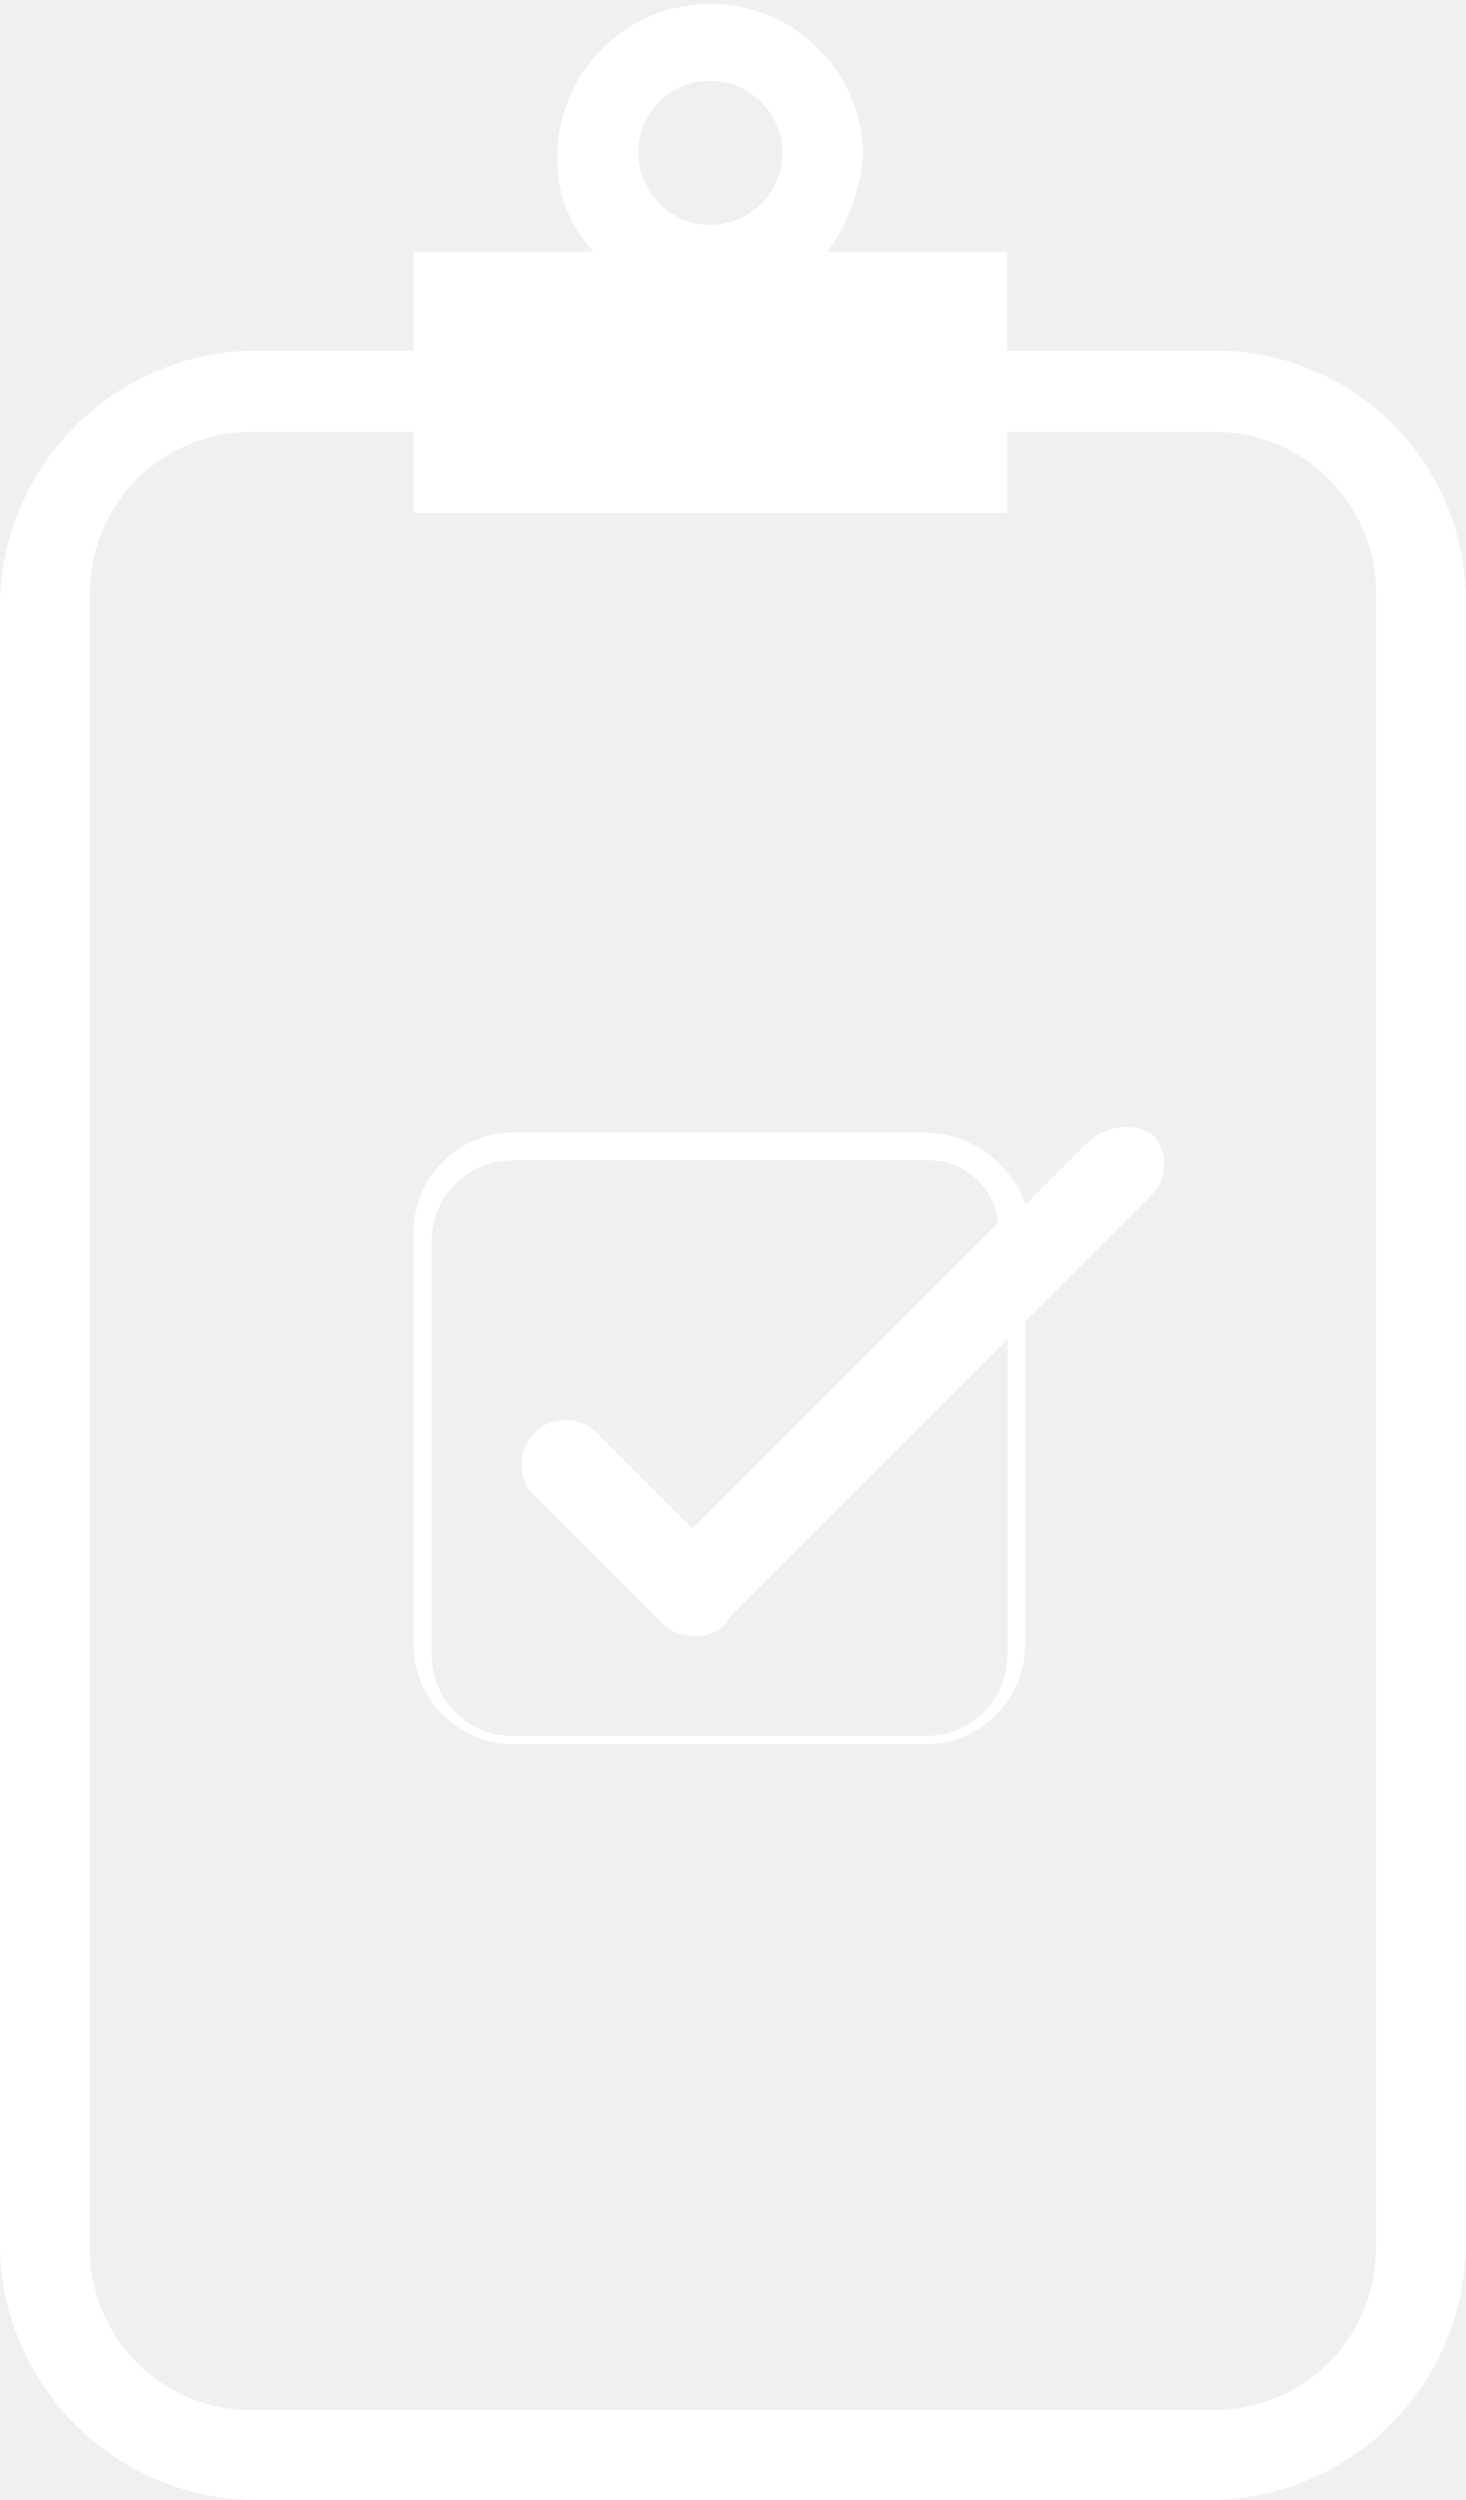
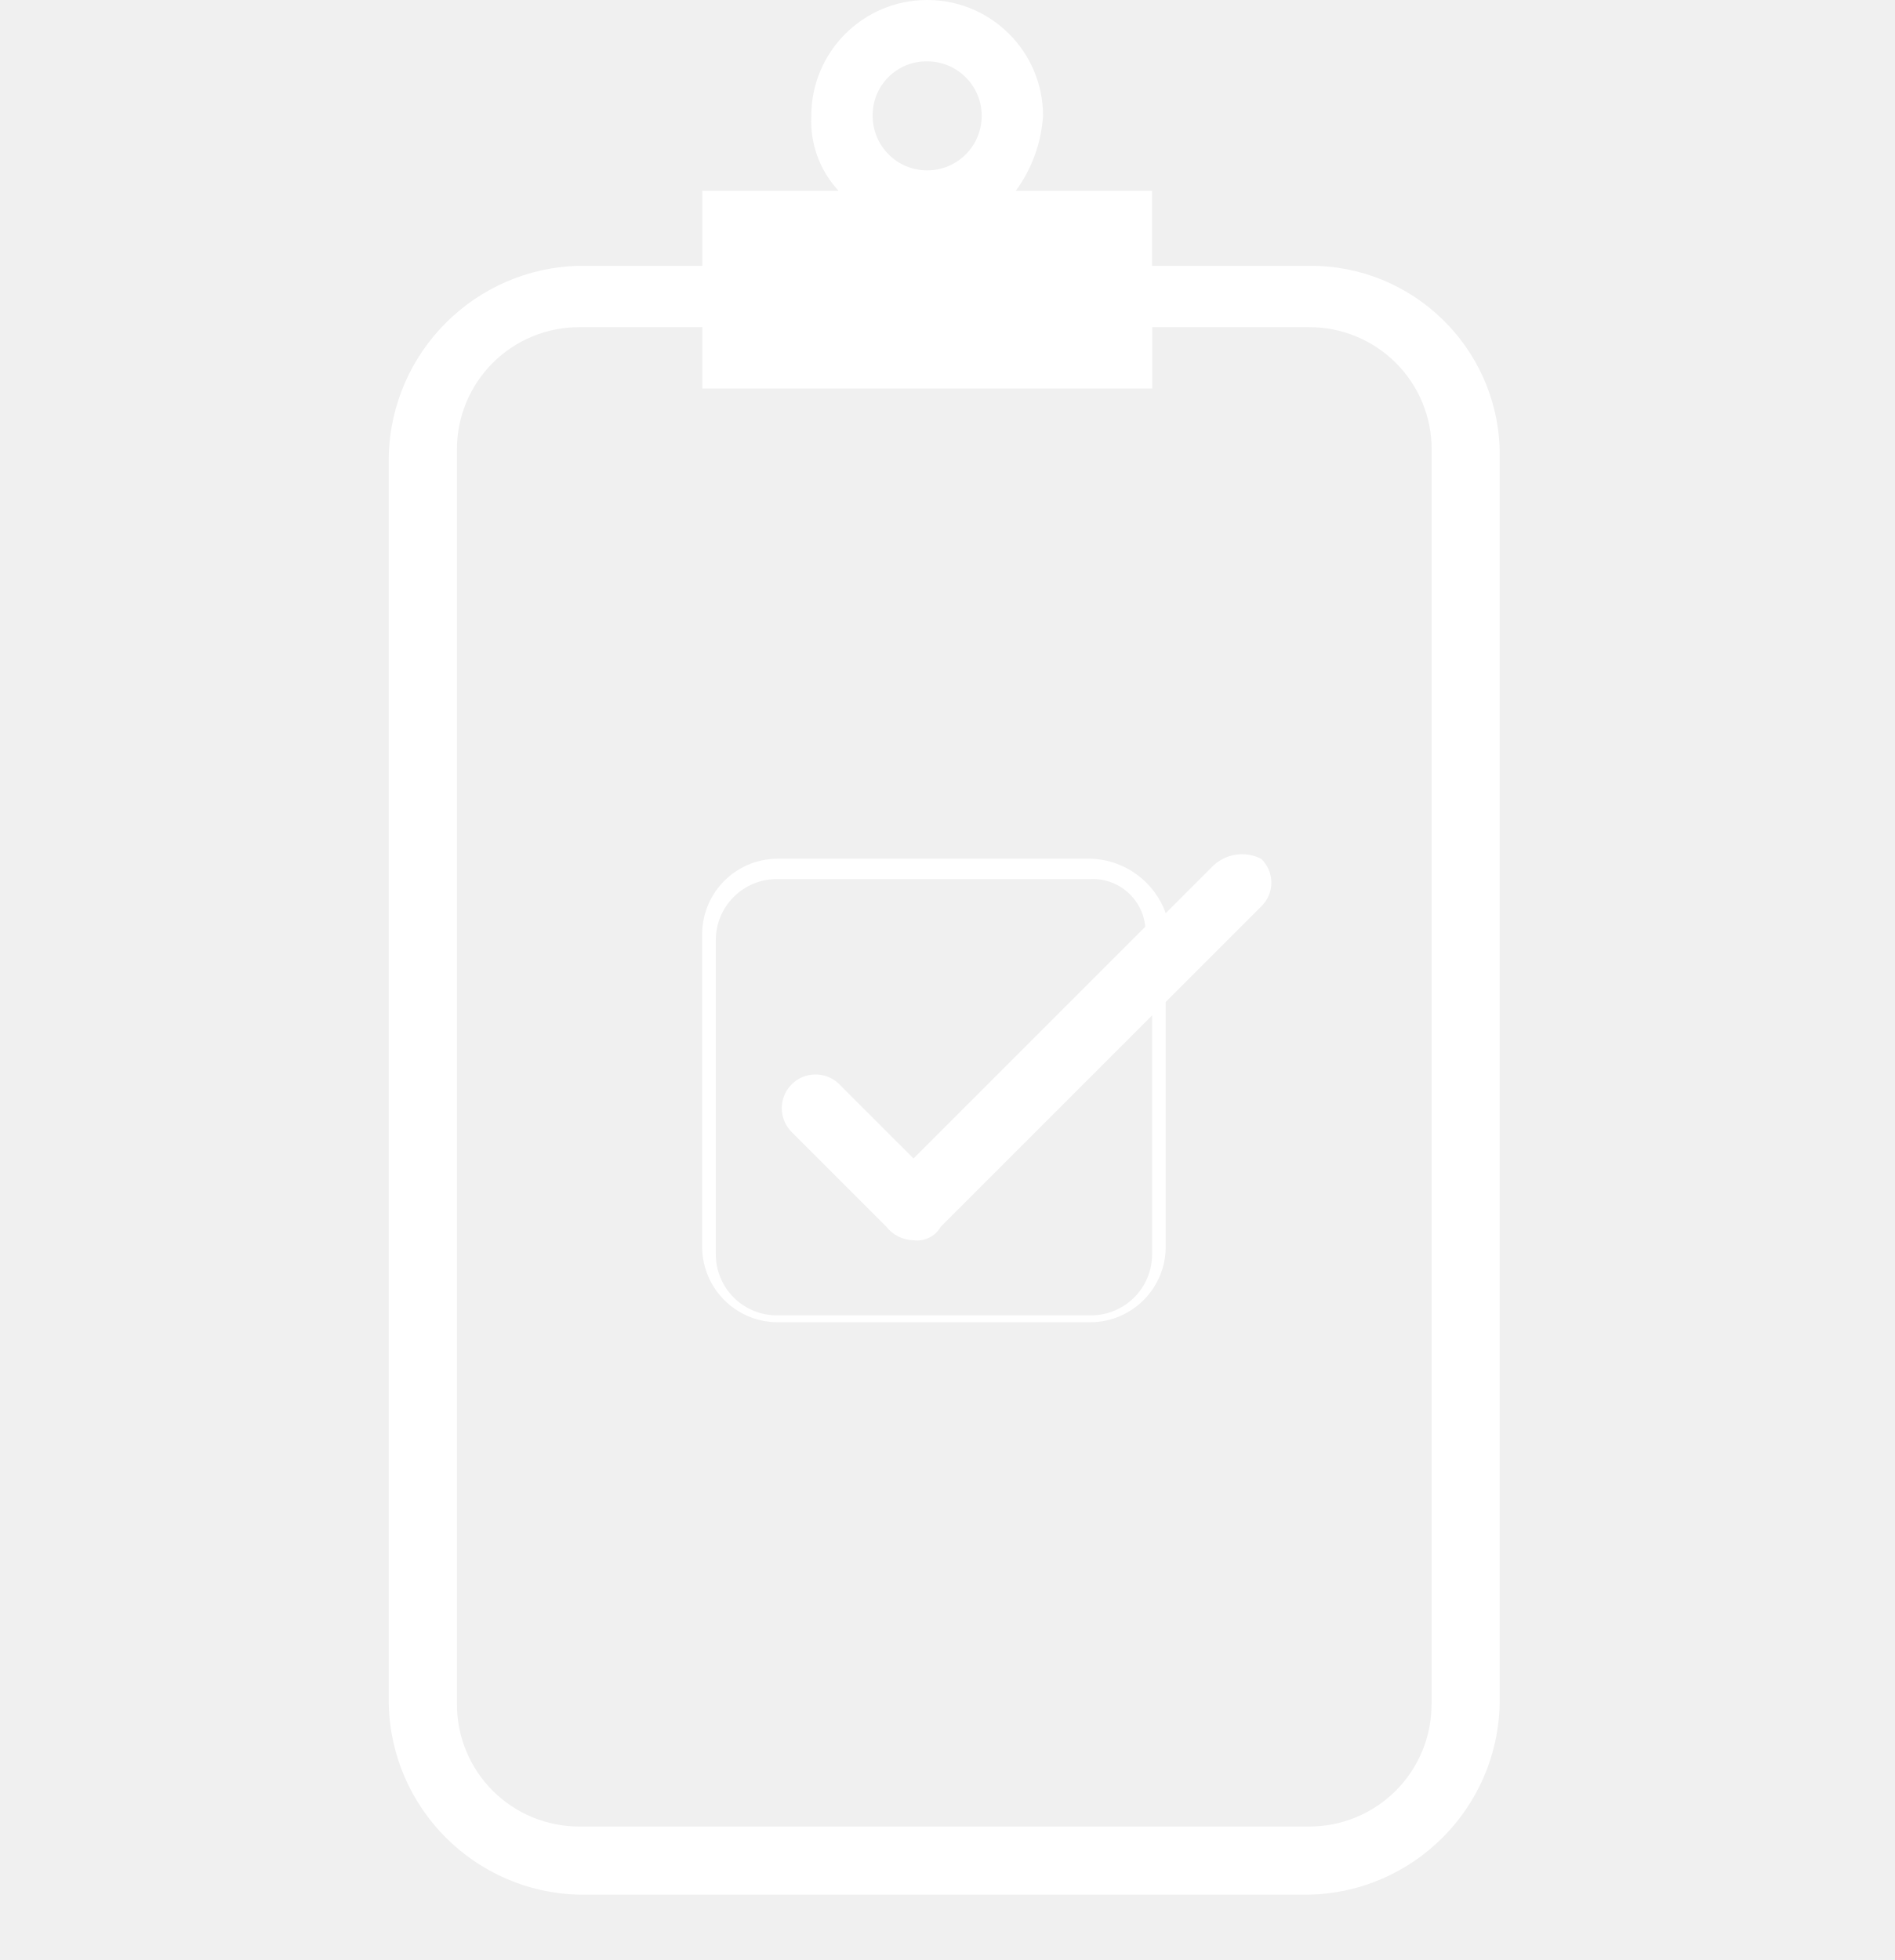
- <svg xmlns="http://www.w3.org/2000/svg" viewBox="-10417.1 -10691 14.071 24">
+ <svg xmlns="http://www.w3.org/2000/svg" id="Group_3706" data-name="Group 3706" viewBox="-7289 -10441 58 60">
  <defs>
    <style>
      .cls-1 {
        fill: #fff;
      }
+ 
+       .cls-2 {
+         fill: none;
+       }
    </style>
  </defs>
-   <g id="Group_3509" data-name="Group 3509" transform="translate(-11427 -12736)">
-     <path id="Path_3048" data-name="Path 3048" class="cls-1" d="M17.975,217.677l-.6.6a1.041,1.041,0,0,0-.95-.691H12.45a.958.958,0,0,0-.95.95v3.971a.958.958,0,0,0,.95.95h3.971a.958.958,0,0,0,.95-.95V219.4l1.209-1.209a.417.417,0,0,0,0-.6A.532.532,0,0,0,17.975,217.677ZM17.2,222.6a.774.774,0,0,1-.777.777H12.45a.774.774,0,0,1-.777-.777v-3.971a.774.774,0,0,1,.777-.777h3.971a.667.667,0,0,1,.691.6l-2.935,2.935-.95-.95a.427.427,0,0,0-.6.6l1.209,1.209a.449.449,0,0,0,.345.173.345.345,0,0,0,.345-.173l2.676-2.676V222.6Z" transform="translate(1002.371 1838.287)" />
-     <path id="Path_3049" data-name="Path 3049" class="cls-1" d="M18.555,208.367H16.569v-.95H14.842a1.81,1.81,0,0,0,.345-.95,1.468,1.468,0,0,0-2.935,0,1.3,1.3,0,0,0,.345.95H10.871v.95H9.317A2.47,2.47,0,0,0,6.9,210.784v15.8A2.47,2.47,0,0,0,9.317,229h9.237a2.47,2.47,0,0,0,2.417-2.417V210.7A2.4,2.4,0,0,0,18.555,208.367Zm-4.835-2.59a.691.691,0,1,1-.691.691A.681.681,0,0,1,13.72,205.777Zm6.388,20.806a1.547,1.547,0,0,1-1.554,1.554H9.317a1.547,1.547,0,0,1-1.554-1.554V210.7a1.547,1.547,0,0,1,1.554-1.554h1.554v.777h5.7v-.777h1.986a1.547,1.547,0,0,1,1.554,1.554v15.885Z" transform="translate(1003 1840)" />
+   <g id="Group_3509" data-name="Group 3509" transform="translate(-8287 -12486)">
+     <path id="Path_3048" data-name="Path 3048" class="cls-1" d="M27.147,217.88l-1.46,1.46a2.517,2.517,0,0,0-2.295-1.669h-9.6a2.315,2.315,0,0,0-2.295,2.295v9.6a2.315,2.315,0,0,0,2.295,2.295h9.6a2.315,2.315,0,0,0,2.295-2.295v-7.511l2.921-2.921a1.008,1.008,0,0,0,0-1.46A1.285,1.285,0,0,0,27.147,217.88ZM25.27,229.772a1.87,1.87,0,0,1-1.878,1.878h-9.6a1.87,1.87,0,0,1-1.878-1.878v-9.6a1.87,1.87,0,0,1,1.878-1.878h9.6a1.612,1.612,0,0,1,1.669,1.46l-7.094,7.094-2.295-2.295a1.033,1.033,0,0,0-1.46,1.46l2.921,2.921a1.084,1.084,0,0,0,.835.417.833.833,0,0,0,.835-.417l6.468-6.468v7.3Z" transform="translate(1007.997 1853.616)" />
+     <path id="Path_3049" data-name="Path 3049" class="cls-1" d="M35.065,213.137h-4.8v-2.295H26.094a4.375,4.375,0,0,0,.835-2.295,3.547,3.547,0,0,0-7.094,0,3.138,3.138,0,0,0,.835,2.295H16.5v2.295H12.742A5.97,5.97,0,0,0,6.9,218.978v38.18A5.97,5.97,0,0,0,12.742,263H35.065a5.97,5.97,0,0,0,5.842-5.842V218.77A5.79,5.79,0,0,0,35.065,213.137Zm-11.683-6.259a1.669,1.669,0,1,1-1.669,1.669A1.646,1.646,0,0,1,23.382,206.878Zm15.439,50.281a3.74,3.74,0,0,1-3.755,3.755H12.742a3.74,3.74,0,0,1-3.755-3.755V218.77a3.74,3.74,0,0,1,3.755-3.755H16.5v1.878h13.77v-1.878h4.8a3.74,3.74,0,0,1,3.755,3.755v38.388Z" transform="translate(1003 1840)" />
  </g>
+   <rect id="Rectangle_1580" data-name="Rectangle 1580" class="cls-2" width="58" height="58" transform="translate(-7289 -10439)" />
</svg>
